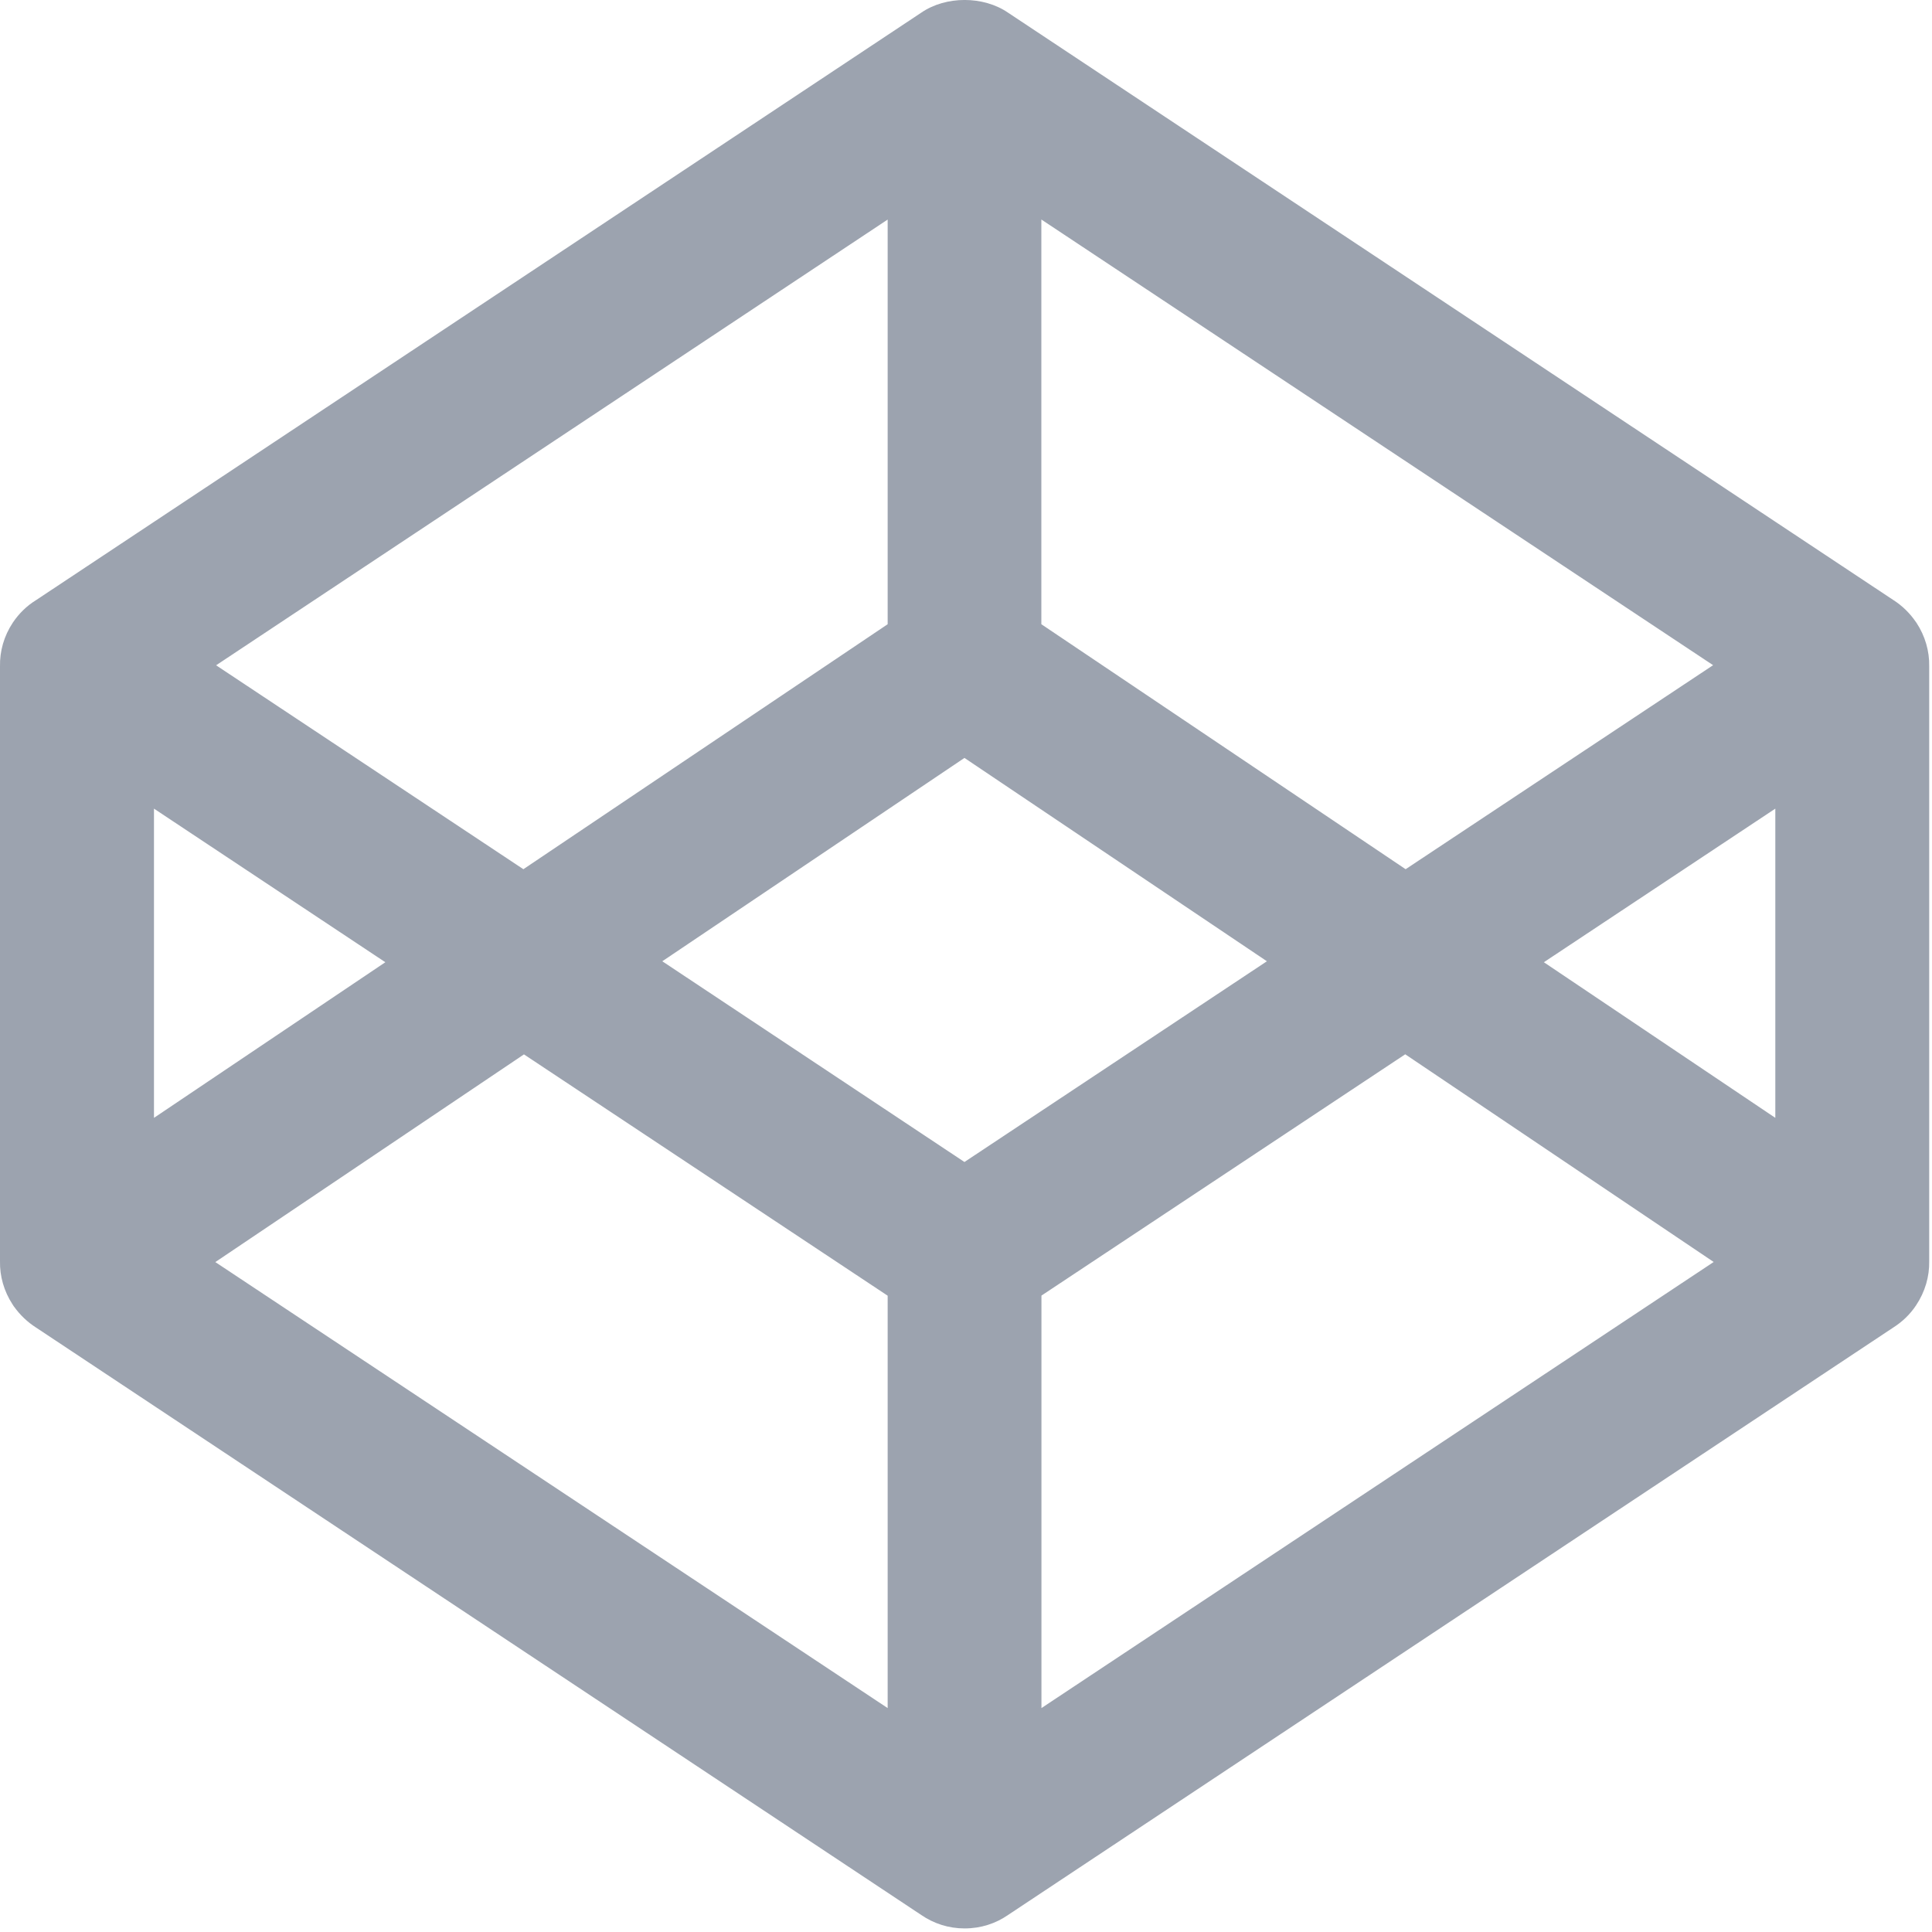
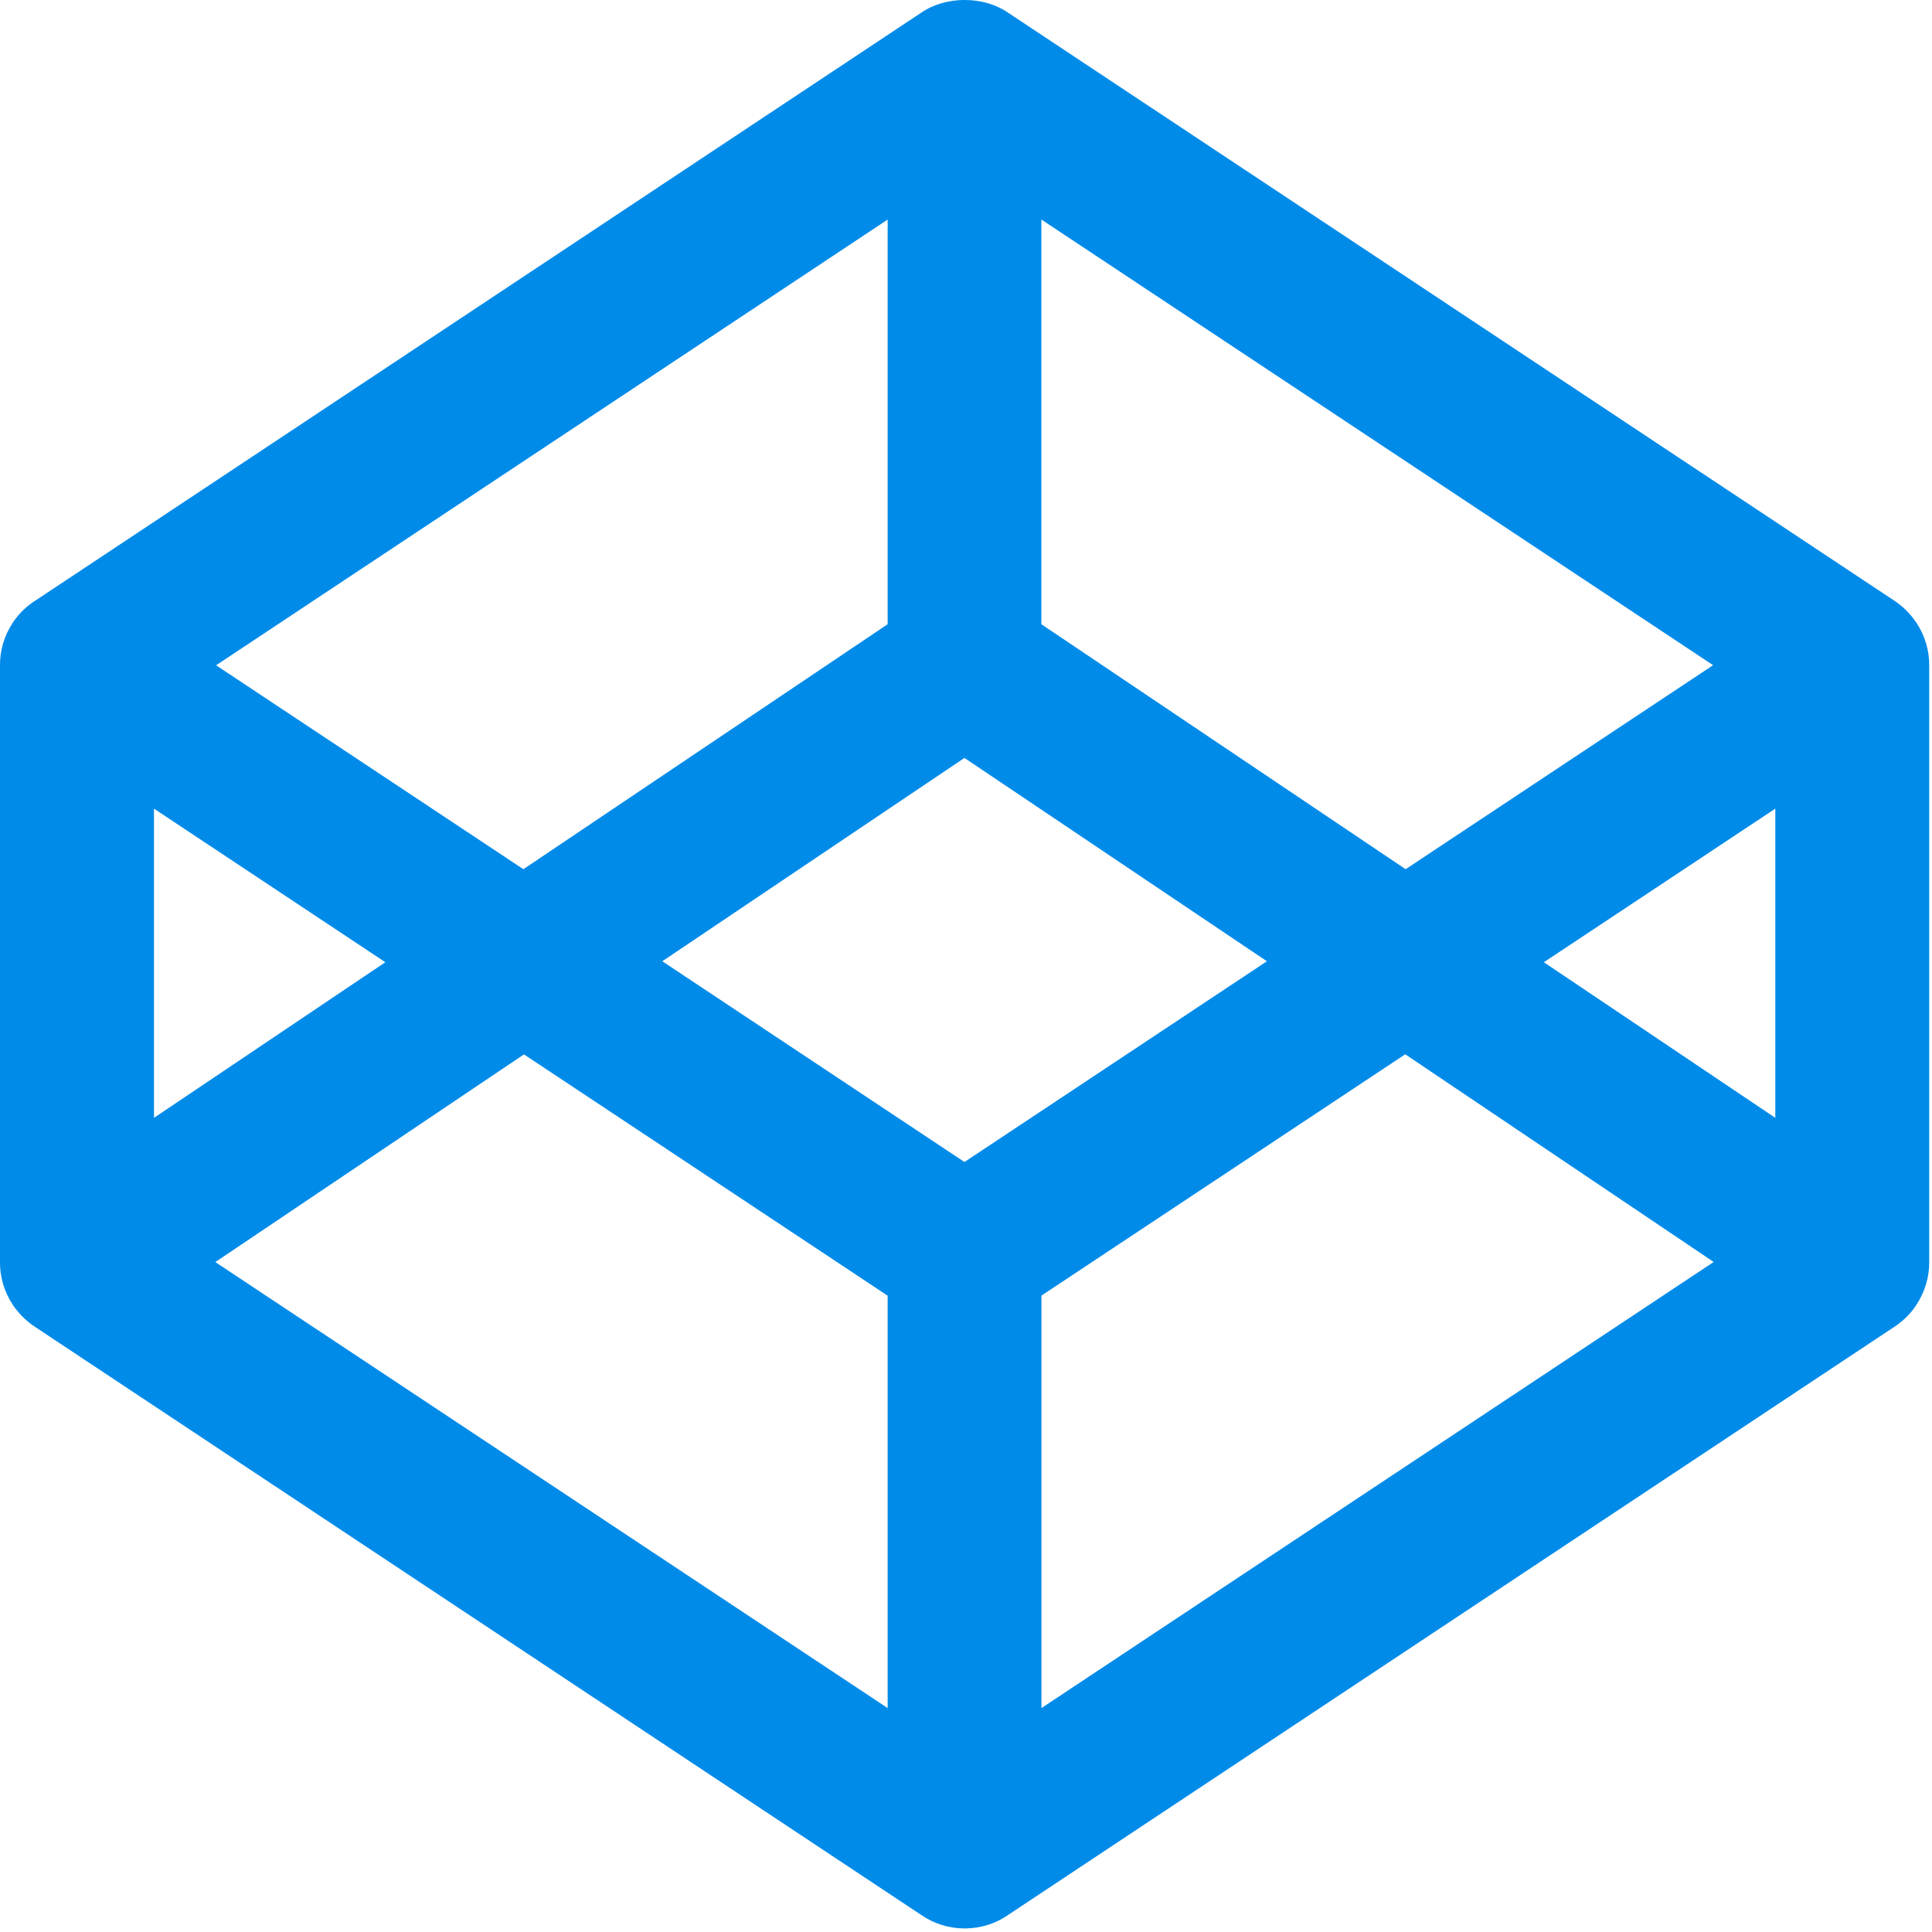
<svg xmlns="http://www.w3.org/2000/svg" width="20" height="20" viewBox="0 0 20 20" fill="none">
-   <path d="M19.838 6.445C19.837 6.444 19.838 6.444 19.838 6.445C19.836 6.444 19.836 6.443 19.835 6.441C19.834 6.441 19.834 6.44 19.834 6.44C19.771 6.347 19.689 6.268 19.599 6.211L10.435 0.131C10.18 -0.044 9.791 -0.044 9.537 0.131L0.371 6.214C0.278 6.271 0.196 6.351 0.133 6.445C0.04 6.585 -0.003 6.742 0 6.897V13.057C-0.003 13.21 0.04 13.366 0.131 13.505C0.132 13.506 0.132 13.507 0.133 13.508C0.136 13.514 0.14 13.518 0.143 13.523V13.525C0.144 13.525 0.144 13.525 0.144 13.525C0.145 13.525 0.145 13.525 0.145 13.526C0.146 13.526 0.146 13.527 0.146 13.527C0.209 13.615 0.286 13.687 0.372 13.742L9.537 19.824C9.665 19.912 9.819 19.963 9.985 19.963C10.154 19.963 10.308 19.912 10.435 19.824L19.6 13.742C19.691 13.684 19.772 13.608 19.835 13.513C19.929 13.372 19.974 13.213 19.971 13.057V6.897C19.974 6.742 19.93 6.585 19.838 6.445ZM10.781 2.273L17.734 6.886L14.551 8.998L10.78 6.462V2.273H10.781ZM9.189 2.273V6.462L5.418 8.998L2.237 6.887L9.189 2.273ZM1.594 8.371L3.989 9.961L1.594 11.572V8.371ZM9.189 17.682L2.229 13.065L5.424 10.915L9.189 13.413V17.682ZM9.984 12.029L6.856 9.951L9.984 7.846L13.115 9.951L9.984 12.029ZM10.781 17.682V13.412L14.547 10.914L17.74 13.064L10.781 17.682ZM18.378 11.572L15.982 9.961L18.378 8.371V11.572Z" fill="#9CA3AF" />
+   <style>        
+         .svg {
+         fill: #008be9;
+         }
+     </style>
+   <path class="svg" d="M19.838 6.445C19.837 6.444 19.838 6.444 19.838 6.445C19.836 6.444 19.836 6.443 19.835 6.441C19.834 6.441 19.834 6.44 19.834 6.44C19.771 6.347 19.689 6.268 19.599 6.211L10.435 0.131C10.18 -0.044 9.791 -0.044 9.537 0.131L0.371 6.214C0.278 6.271 0.196 6.351 0.133 6.445C0.04 6.585 -0.003 6.742 0 6.897V13.057C-0.003 13.21 0.04 13.366 0.131 13.505C0.132 13.506 0.132 13.507 0.133 13.508C0.136 13.514 0.14 13.518 0.143 13.523V13.525C0.144 13.525 0.144 13.525 0.144 13.525C0.145 13.525 0.145 13.525 0.145 13.526C0.146 13.526 0.146 13.527 0.146 13.527C0.209 13.615 0.286 13.687 0.372 13.742L9.537 19.824C9.665 19.912 9.819 19.963 9.985 19.963C10.154 19.963 10.308 19.912 10.435 19.824L19.6 13.742C19.691 13.684 19.772 13.608 19.835 13.513C19.929 13.372 19.974 13.213 19.971 13.057V6.897C19.974 6.742 19.93 6.585 19.838 6.445ZM10.781 2.273L17.734 6.886L14.551 8.998L10.78 6.462V2.273H10.781ZM9.189 2.273V6.462L5.418 8.998L2.237 6.887L9.189 2.273ZM1.594 8.371L3.989 9.961L1.594 11.572V8.371ZM9.189 17.682L2.229 13.065L5.424 10.915L9.189 13.413V17.682ZM9.984 12.029L6.856 9.951L9.984 7.846L13.115 9.951L9.984 12.029ZM10.781 17.682V13.412L14.547 10.914L17.74 13.064L10.781 17.682ZM18.378 11.572L15.982 9.961L18.378 8.371V11.572Z" />
</svg>
